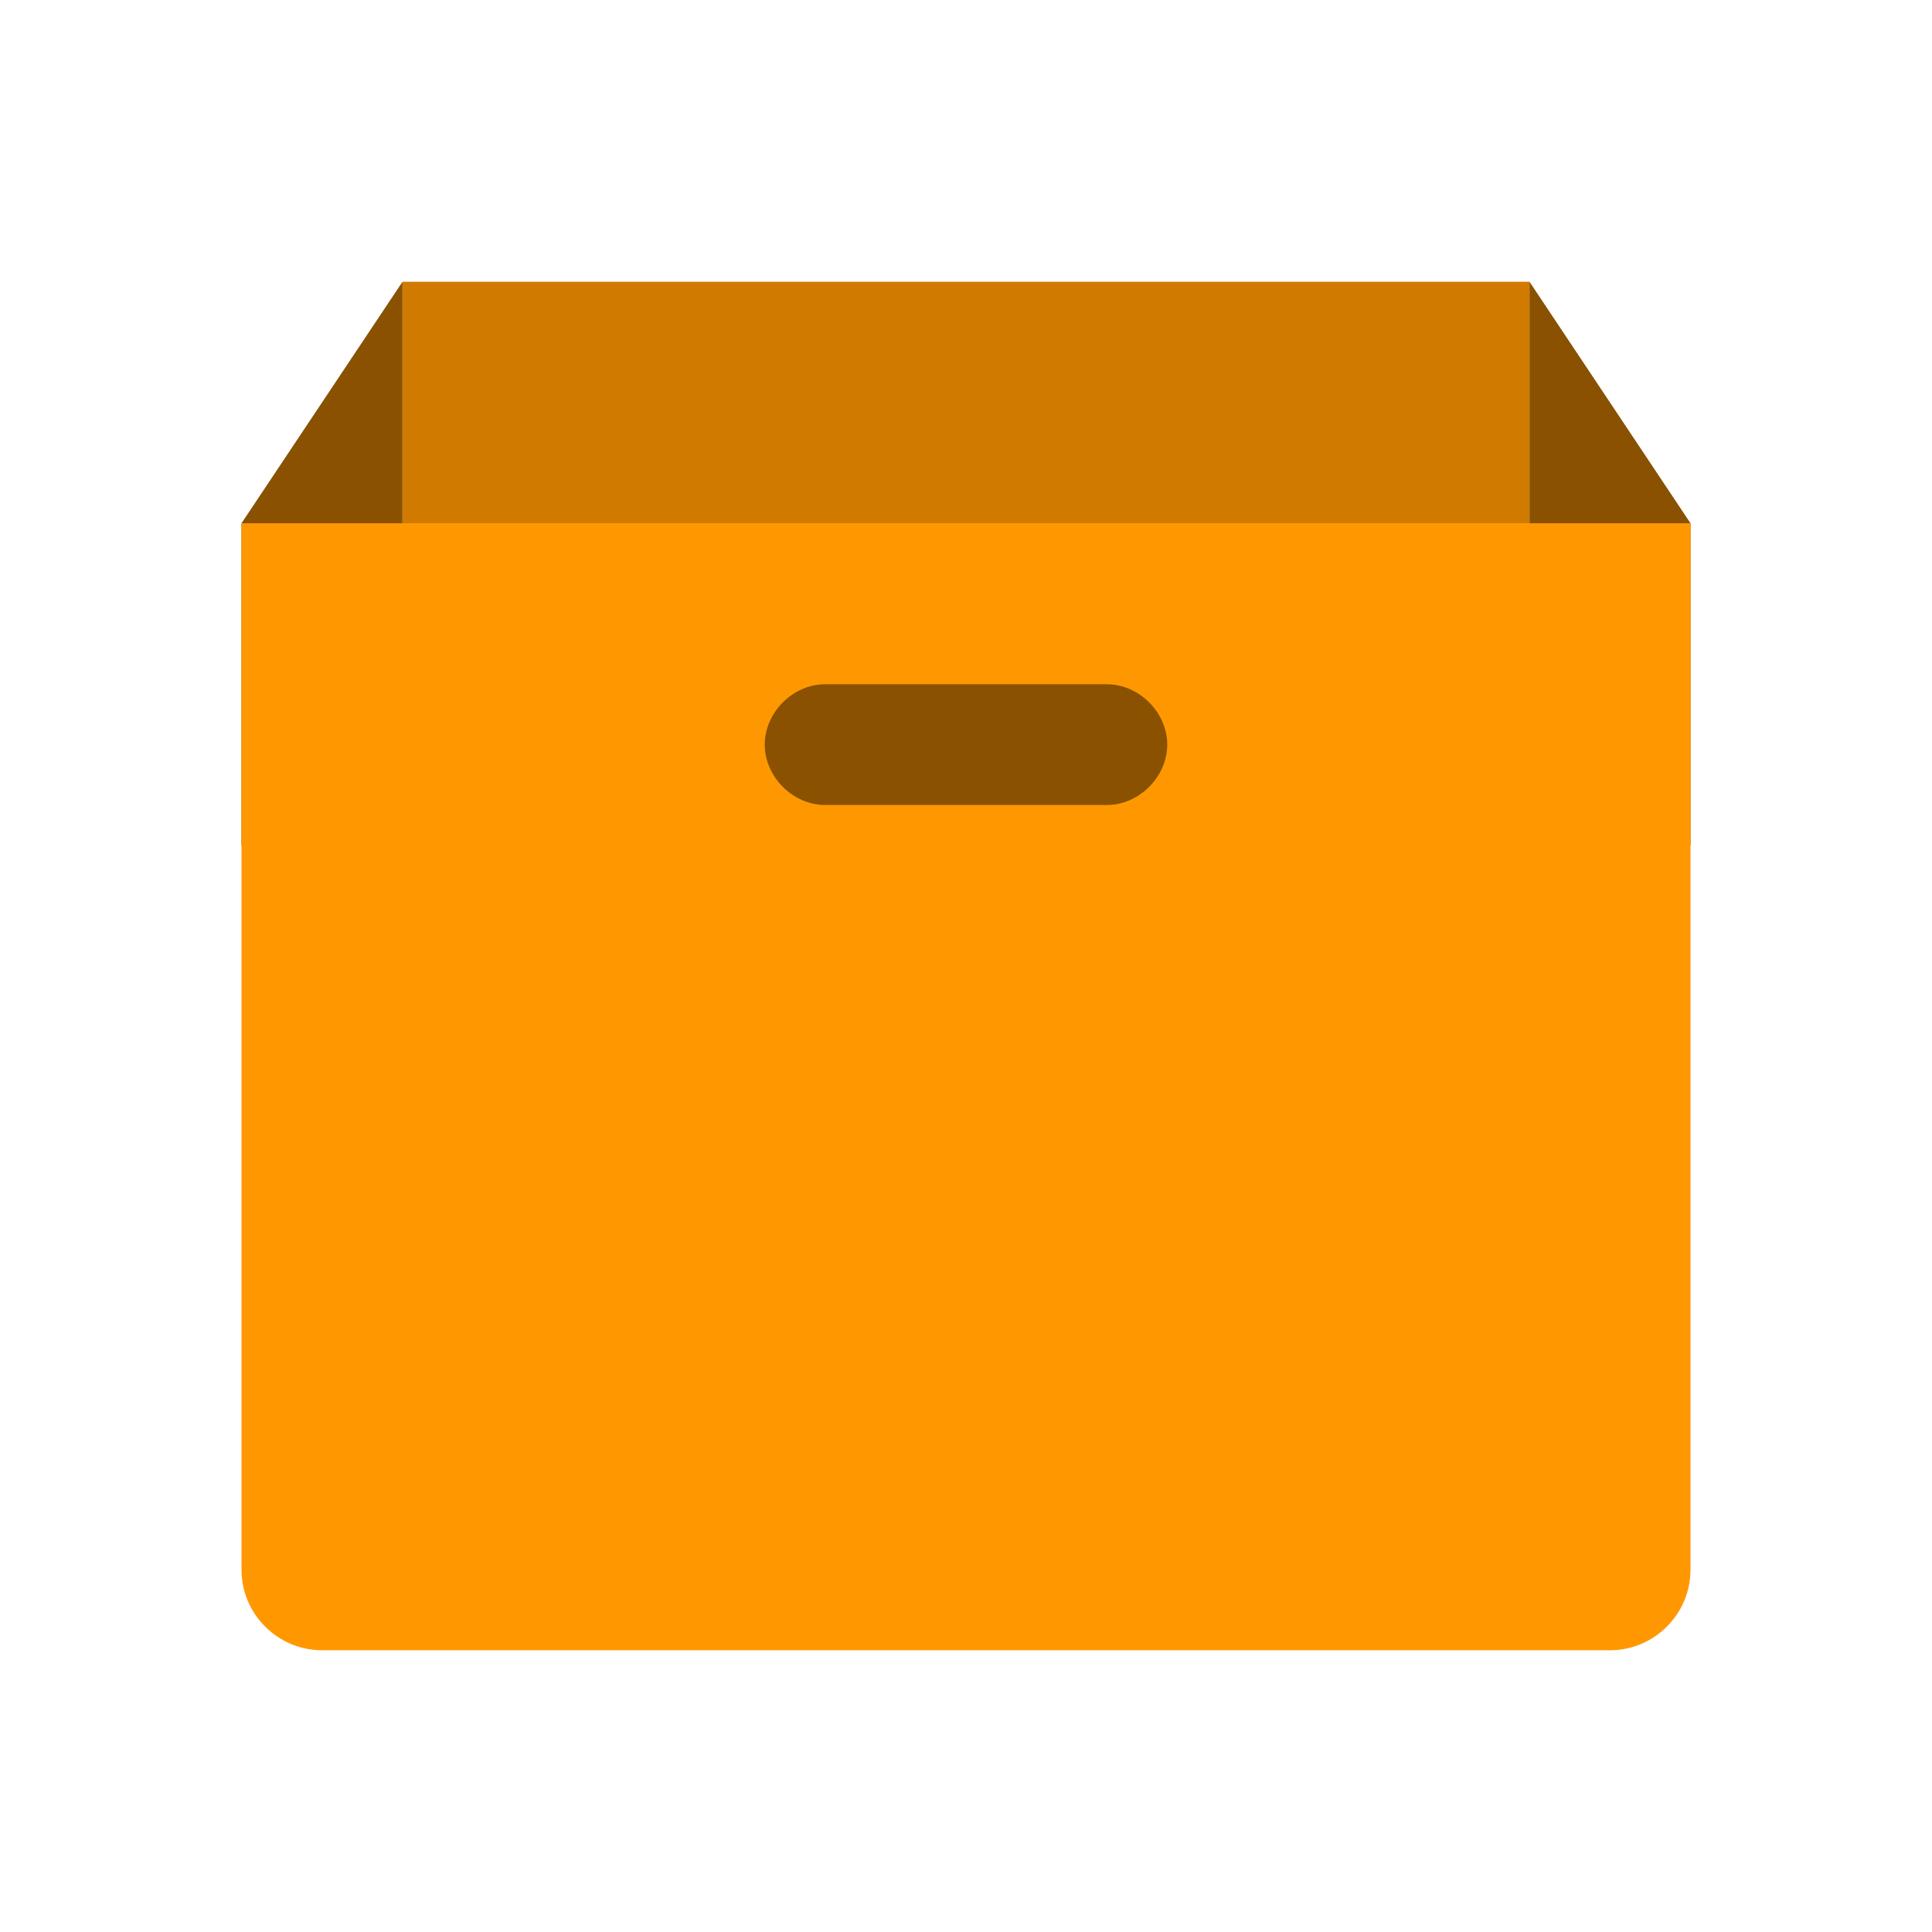
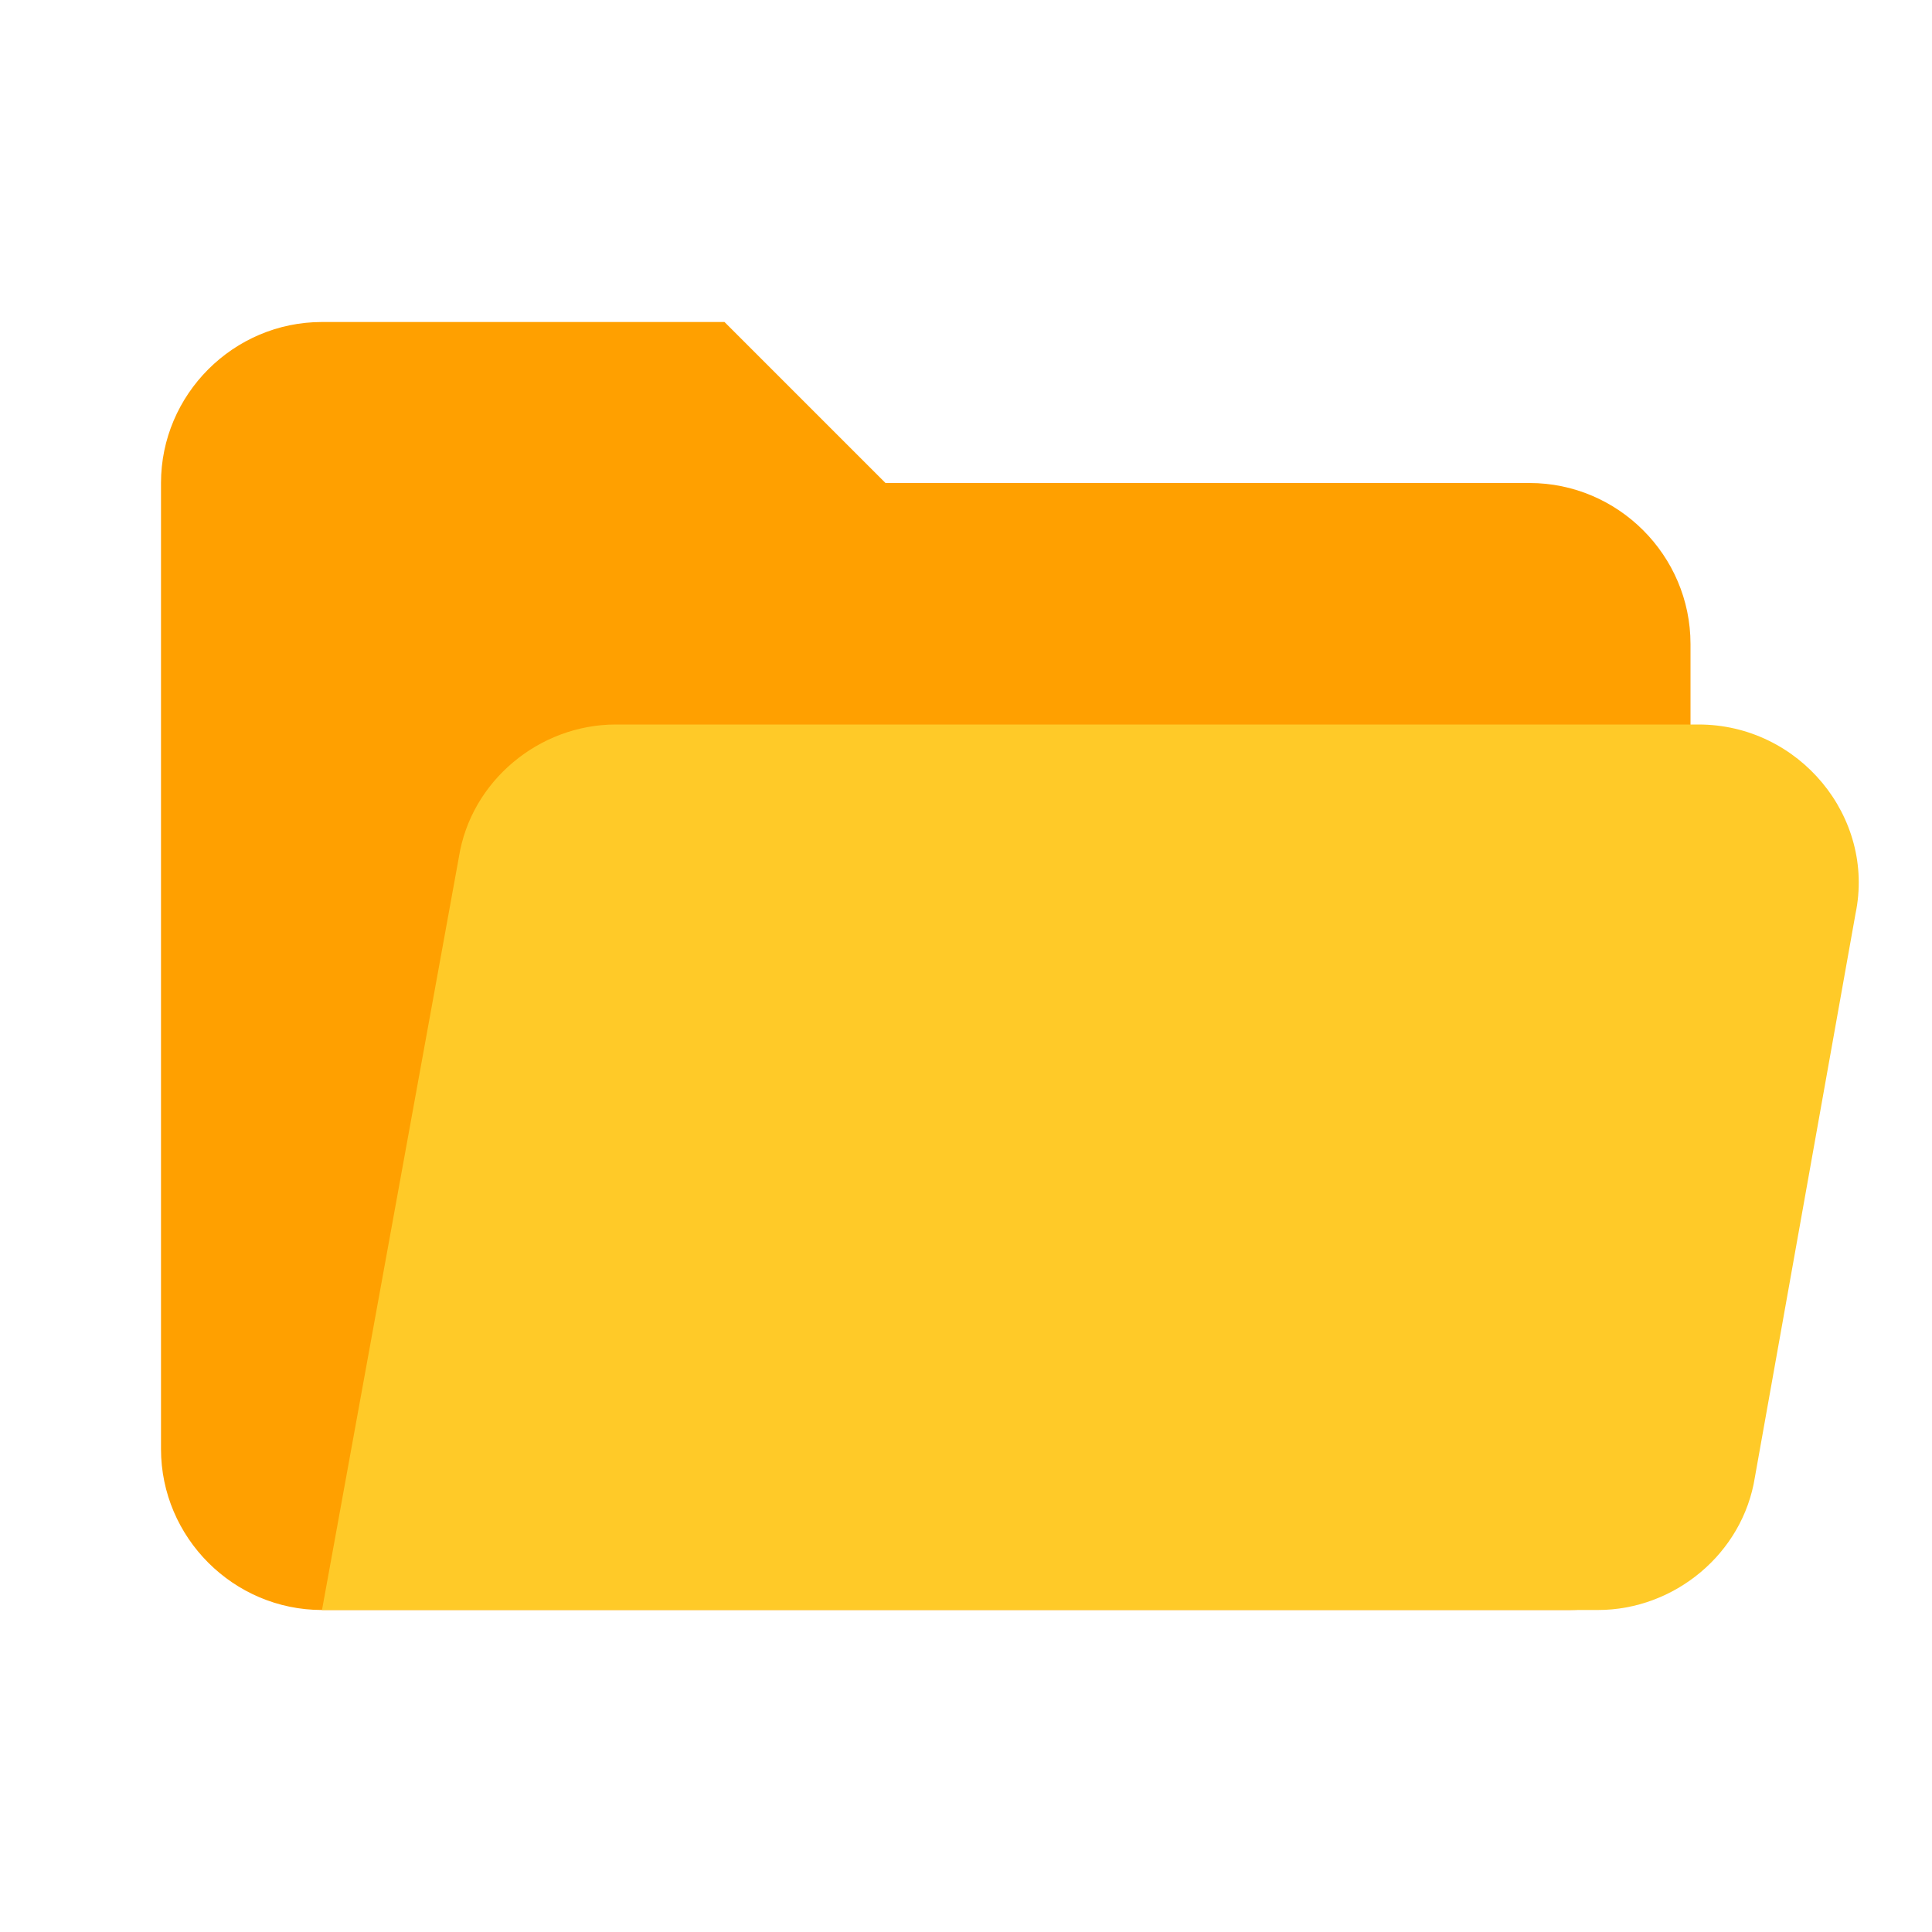
- <svg xmlns="http://www.w3.org/2000/svg" enable-background="new 0 0 48 48" id="Layer_1" style="fill:#000000" version="1.1" viewBox="0 0 48 48" x="0px" xml:space="preserve" y="0px">
-   <rect fill="#D17A00" height="7" width="28" x="10" y="7" />
+ <svg xmlns="http://www.w3.org/2000/svg" enable-background="new 0 0 48 48" id="Layer_1" style="fill:#000000;fill-opacity:1.0" version="1.0" viewBox="0 0 48 48" x="0px" xml:space="preserve" y="0px">
  <g>
-     <g>
-       <polygon fill="#8A5100" points="10,21 6,21 6,13 10,7   " />
-     </g>
-     <g>
-       <polygon fill="#8A5100" points="38,21 42,21 42,13 38,7   " />
-     </g>
+     <path d="M38,12H22l-4-4H8c-2.2,0-4,1.8-4,4v24c0,2.2,1.8,4,4,4h31c1.7,0,3-1.3,3-3V16C42,13.8,40.2,12,38,12z" fill="#FFA000" />
  </g>
  <g>
-     <path d="M40,41H8c-1.1,0-2-0.9-2-2V13h36v26C42,40.1,41.1,41,40,41z" fill="#FF9800" />
+     <path d="M42.2,18H15.3c-1.9,0-3.6,1.4-3.9,3.3L8,40h31.7c1.9,0,3.6-1.4,3.9-3.3l2.5-14C46.6,20.3,44.7,18,42.2,18z" fill="#FFCA28" />
  </g>
-   <path d="M27.5,20h-7c-0.8,0-1.5-0.7-1.5-1.5v0c0-0.8,0.7-1.5,1.5-1.5h7c0.8,0,1.5,0.7,1.5,1.5v0  C29,19.3,28.3,20,27.5,20z" fill="#8A5100" />
</svg>
